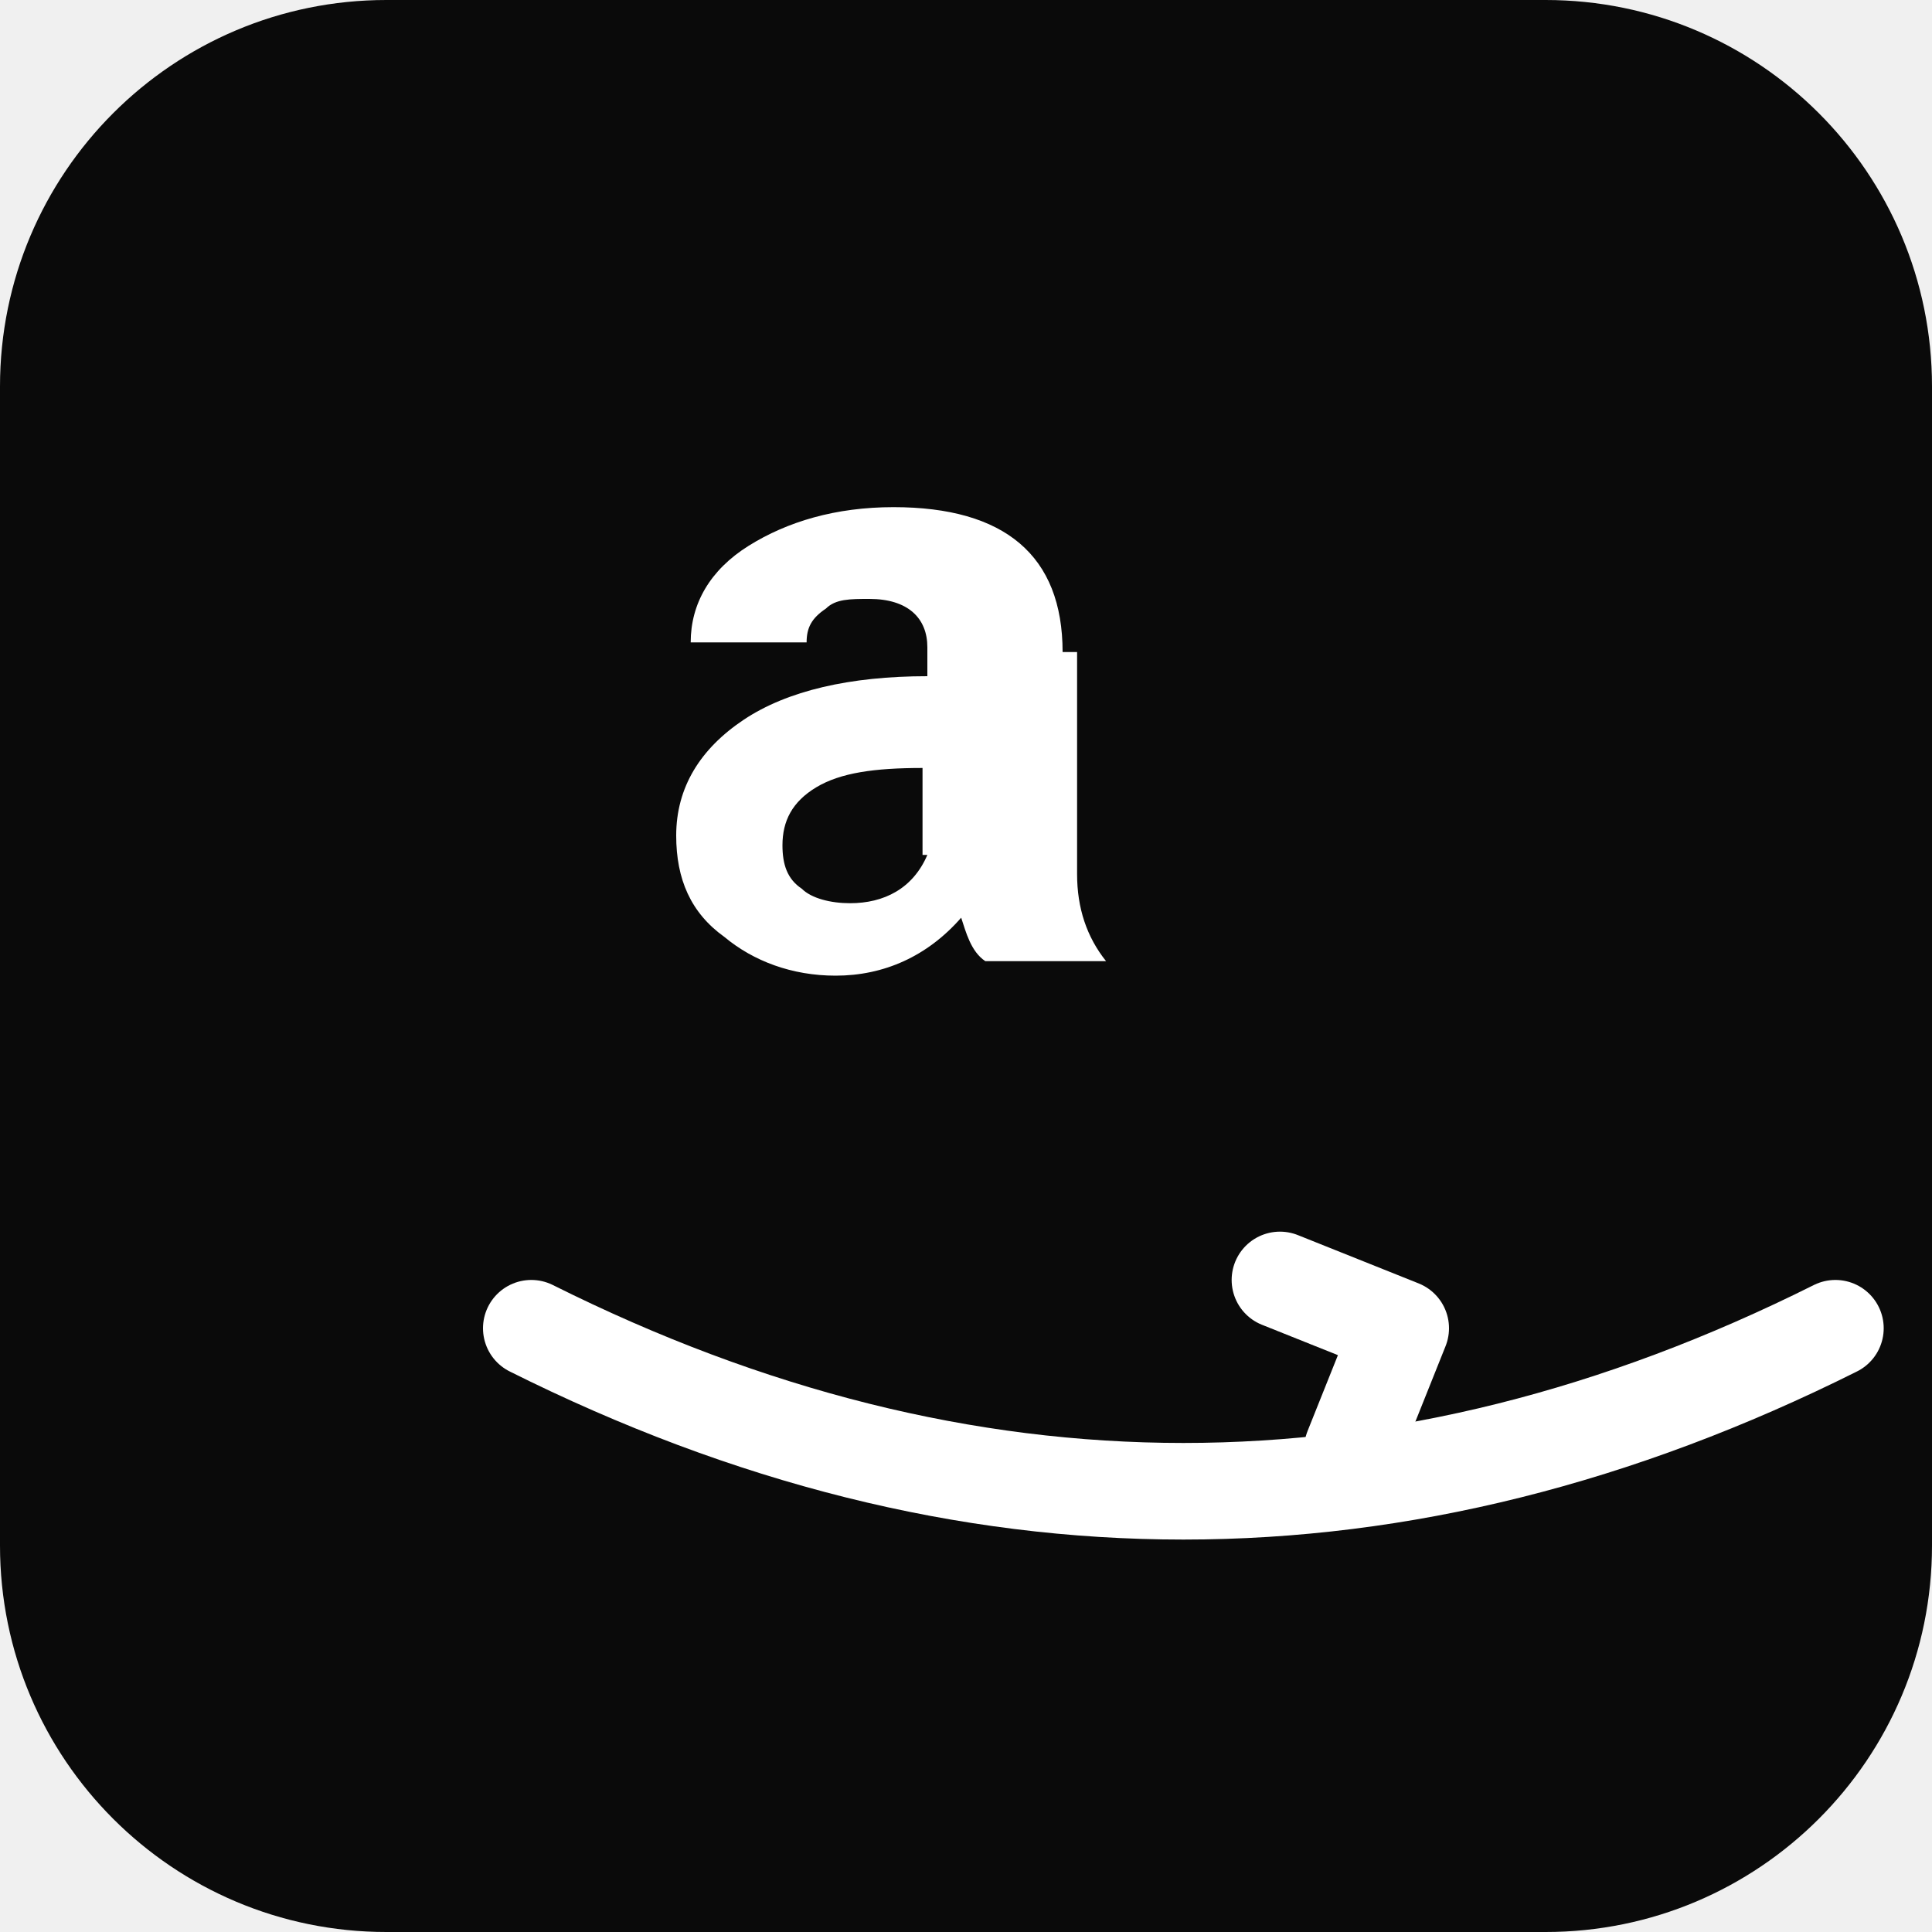
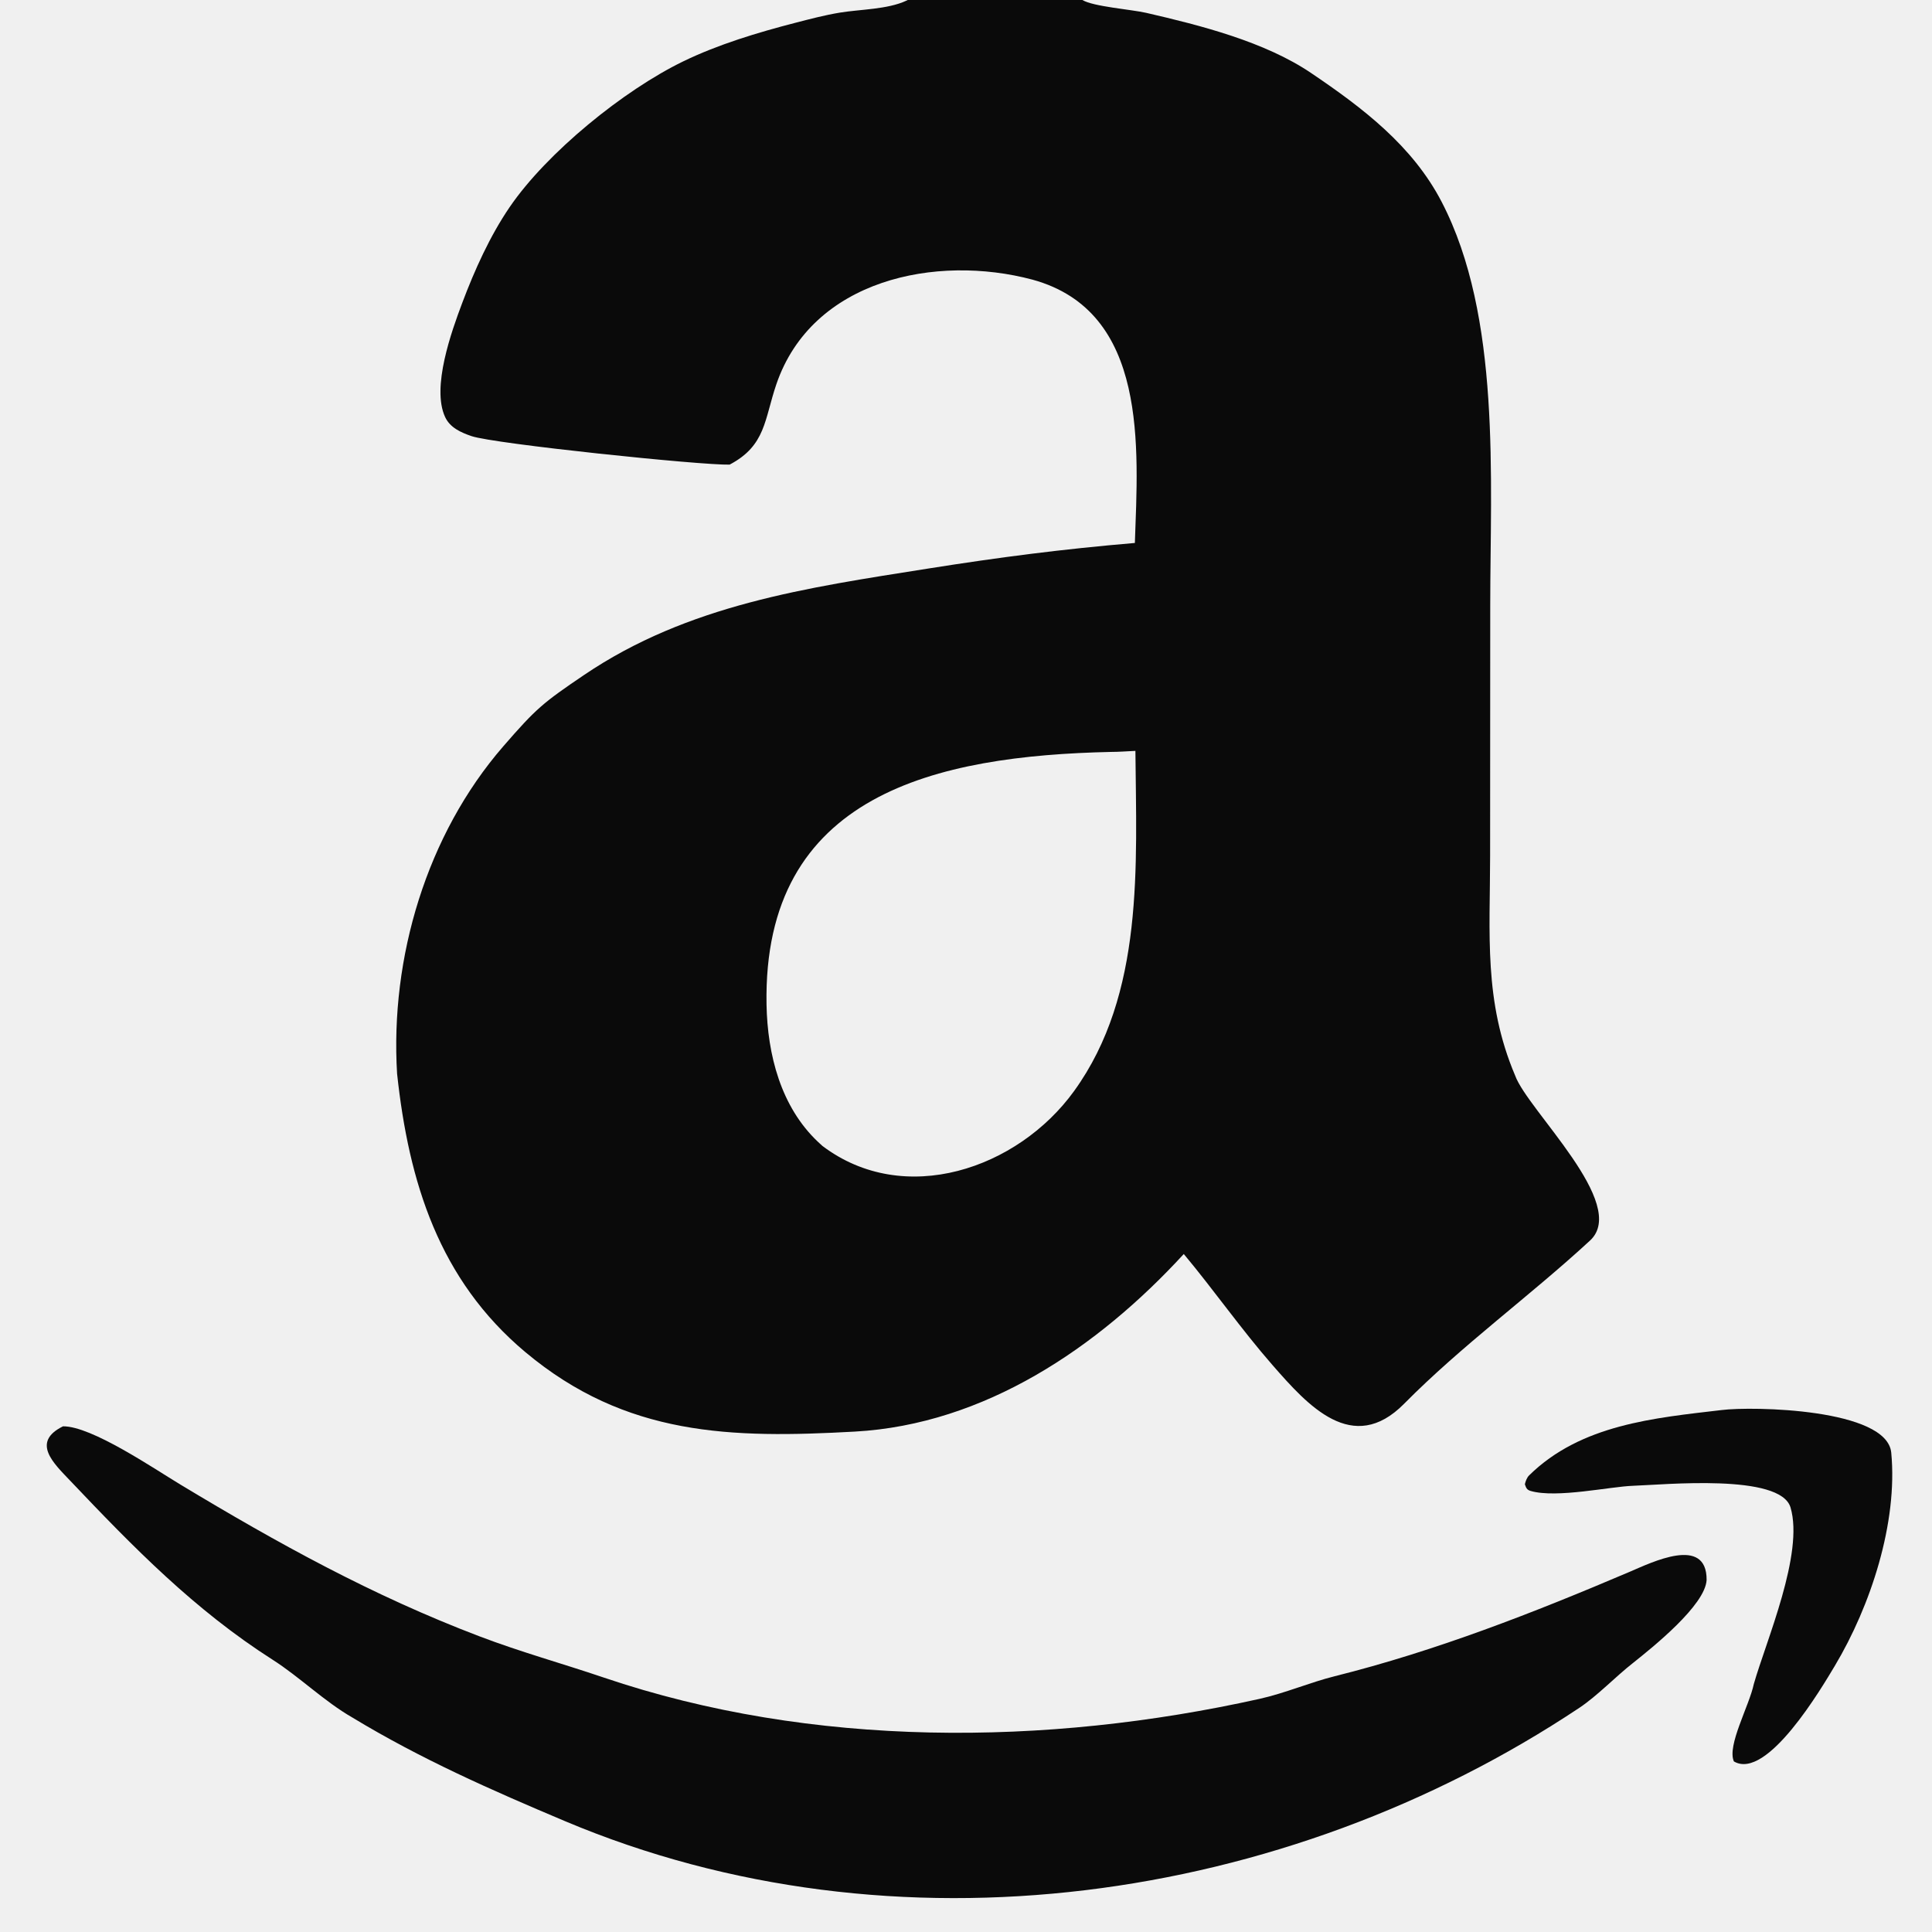
- <svg xmlns="http://www.w3.org/2000/svg" width="24" height="24" viewBox="0 0 24 24" fill="none">
-   <rect width="24" height="24" rx="4.8" fill="#0A0A0A" />
-   <path d="M13.2 8.1c0-1.2-0.72-1.8-2.1-1.8-0.72 0-1.32 0.18-1.8 0.48-0.48 0.3-0.72 0.72-0.72 1.2h1.44c0-0.18 0.06-0.3 0.24-0.42 0.12-0.12 0.3-0.12 0.54-0.12 0.48 0 0.72 0.24 0.72 0.6v0.36c-0.96 0-1.74 0.18-2.28 0.54-0.54 0.36-0.84 0.84-0.84 1.44 0 0.54 0.18 0.96 0.6 1.26 0.36 0.3 0.84 0.48 1.38 0.48 0.6 0 1.14-0.24 1.56-0.72 0.06 0.18 0.12 0.42 0.3 0.54h1.5c-0.24-0.3-0.36-0.66-0.36-1.08V8.1zm-1.68 2.52c-0.18 0.42-0.54 0.6-0.96 0.6-0.24 0-0.48-0.06-0.6-0.18-0.18-0.12-0.24-0.3-0.24-0.54 0-0.3 0.12-0.54 0.42-0.72 0.3-0.18 0.72-0.24 1.32-0.24v1.08z" fill="white" />
-   <path d="M6.6 16.5C12 19.2 17.4 19.2 22.8 16.5" stroke="white" stroke-width="1.2" stroke-linecap="round" />
-   <path d="M15.9 15.9L17.4 16.5L16.8 18" stroke="white" stroke-width="1.2" stroke-linecap="round" stroke-linejoin="round" />
+ <svg xmlns="http://www.w3.org/2000/svg" width="250" height="250" viewBox="0 0 250 250" fill="none">
+   <path d="M8.154 184.565C11.849 184.532 19.889 190.019 23.37 192.118C35.949 199.701 48.212 206.479 62.002 211.725C67.442 213.795 72.661 215.222 78.115 217.072C105.075 226.217 135.394 225.974 162.982 219.833C166.277 219.101 169.495 217.706 172.709 216.903C185.821 213.629 198.472 208.674 210.888 203.388C213.693 202.194 220.869 198.638 220.835 204.446C220.66 207.718 213.863 213.151 211.342 215.162C209.043 216.958 206.734 219.413 204.353 221C166.237 246.382 115.75 253.645 73.092 235.648C63.578 231.633 54.444 227.614 45.58 222.237C41.987 220.179 38.734 216.973 35.298 214.782C25.172 208.324 17.26 200.219 9.061 191.581C6.954 189.361 3.99 186.62 8.154 184.565Z" fill="#0A0A0A" />
+   <path d="M222.771 182.46C226.75 181.957 244.179 182.264 244.726 187.976C245.593 197.035 242.062 207.804 237.425 215.559C235.733 218.388 228.641 230.449 224.366 227.928C223.443 225.901 226.353 220.73 226.94 217.921C228.555 212.276 233.456 201.027 231.694 195.068C230.382 190.634 215.332 192.125 211.318 192.26C208.325 192.361 201.454 193.896 198.079 192.933C197.527 192.776 197.479 192.492 197.318 192.063C197.403 191.679 197.58 191.197 197.867 190.914C204.571 184.317 214.099 183.484 222.771 182.46Z" fill="#0A0A0A" />
+   <path d="M117.465 0H140.064C141.444 0.854 146.438 1.227 148.328 1.664C155.337 3.282 163.643 5.384 169.653 9.446C176.329 13.957 182.775 18.851 186.55 26.124C194.264 40.986 192.84 61.894 192.836 78.365L192.82 110.716C192.817 120.875 191.969 129.546 196.059 139.177C197.683 143.674 210.827 155.8 205.762 160.514C197.994 167.688 189.155 174.096 181.688 181.65C175.037 188.378 169.224 181.86 164.666 176.647C160.644 172.048 157.094 166.958 153.181 162.268C142.048 174.391 127.392 184.316 110.613 185.248C94.629 186.135 81.003 185.866 67.995 174.975C56.813 165.613 52.898 152.987 51.383 138.936C50.468 123.929 55.207 108.004 65.122 96.577C69.395 91.652 70.271 90.937 75.564 87.352C89.048 78.219 104.417 76.056 120.03 73.582C129.356 72.104 137.446 71.059 146.852 70.259C147.271 57.965 148.636 40.304 133.599 36.185C121.15 32.862 105.092 36.151 100.461 49.719C98.903 54.284 99.102 57.659 94.413 60.122C90.805 60.225 63.918 57.433 61.008 56.432C59.637 55.96 58.238 55.346 57.596 53.96C55.815 50.119 58.43 42.868 59.821 39.177C61.414 34.945 63.399 30.534 65.953 26.795C70.766 19.751 80.701 11.68 88.41 7.941C92.926 5.75 98.05 4.207 102.906 2.953C104.805 2.463 106.73 1.954 108.666 1.635C111.332 1.197 114.848 1.226 117.285 0.086L117.465 0ZM106.42 148.282C117 156.288 131.688 151.264 138.974 141.2C148.098 128.598 147.041 111.968 146.922 97.164C145.928 97.21 144.735 97.299 143.757 97.299C121.257 97.796 98.677 102.681 99.189 130.009C99.31 136.461 101.033 143.213 105.848 147.757C106.036 147.935 106.227 148.11 106.42 148.282Z" fill="#0A0A0A" />
</svg>
